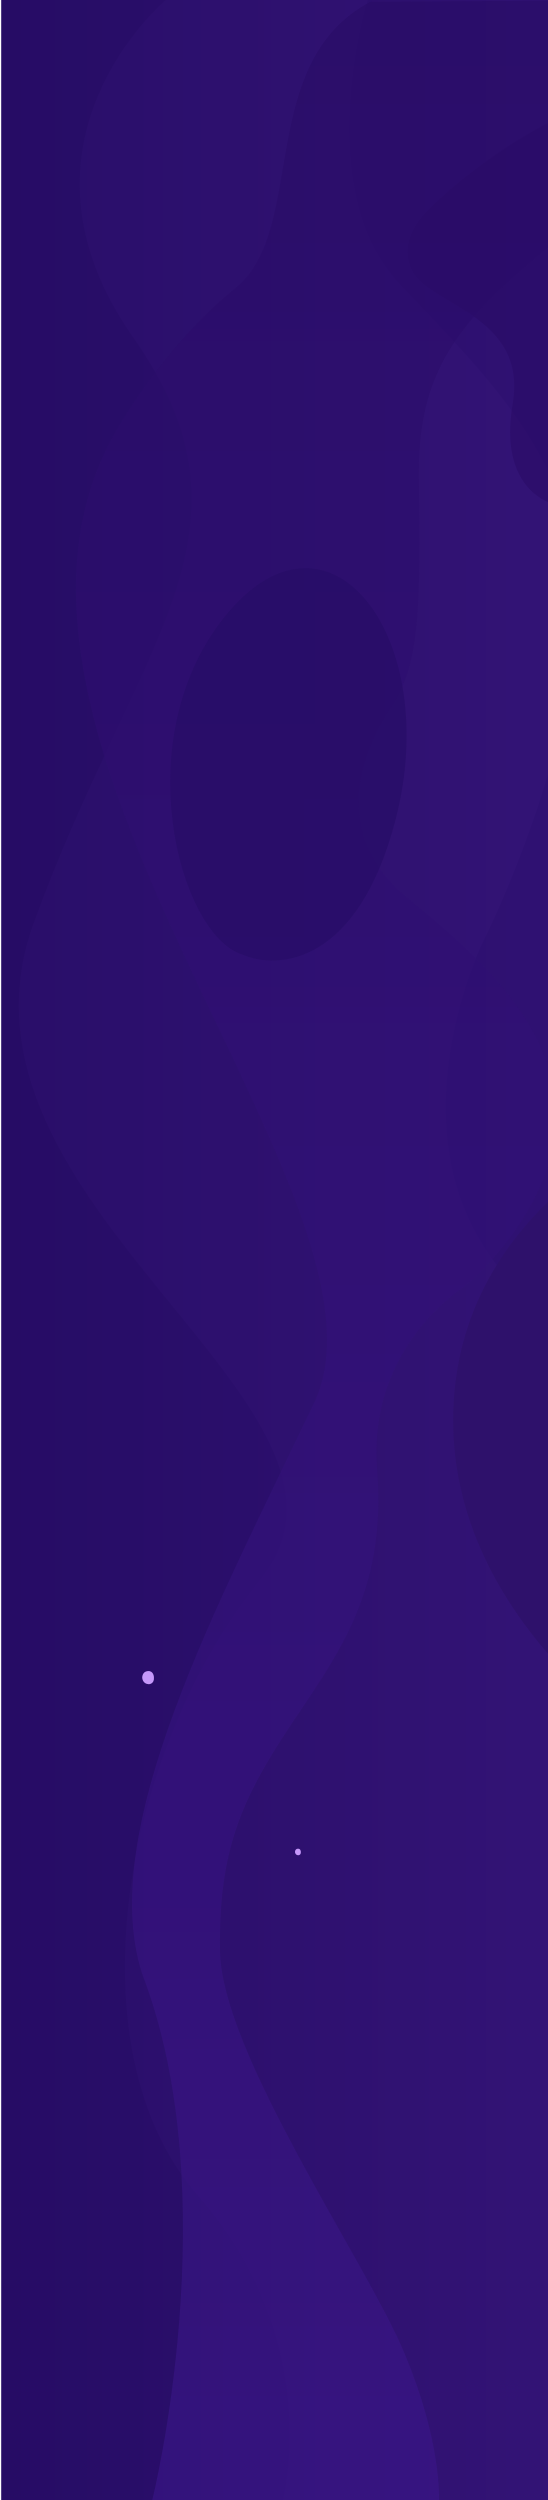
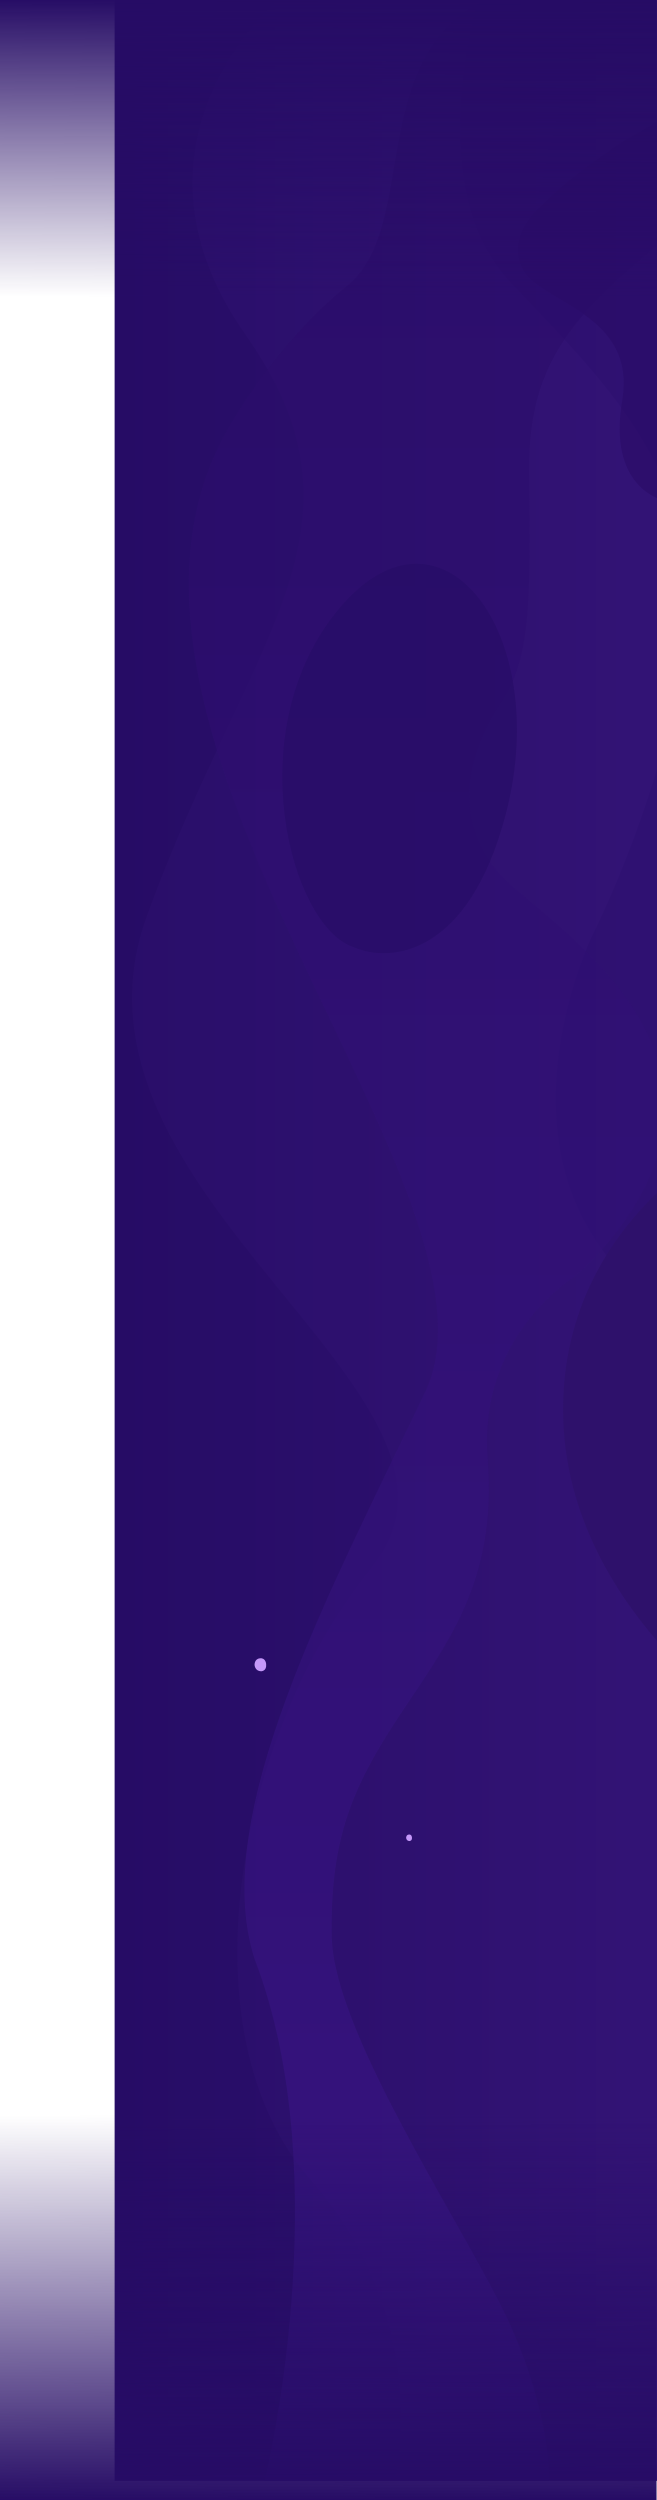
- <svg xmlns="http://www.w3.org/2000/svg" width="340" height="1553" viewBox="0 0 340 1553" fill="none">
-   <path d="M0.75 1553L0.75 0.001L603.004 0.001L603.004 1553H0.75Z" fill="url(#paint0_linear_1_140)" />
-   <path opacity="0.12" d="M228.44 0.001C228.44 0.001 192.809 117.863 248.578 176.794C304.347 235.725 367.871 294.656 358.58 391.729C349.288 488.802 299.701 585.854 299.701 585.854C299.701 585.854 245.469 696.78 304.347 779.979C363.226 863.178 479.428 994.914 467.026 1137.02C454.625 1279.15 377.163 1405.67 377.163 1405.67C377.163 1405.67 326.04 1494.07 358.58 1553H175.762C175.762 1553 202.101 1454.21 123.084 1364.07C44.068 1273.94 75.053 1088.49 161.825 981.02C248.597 873.553 -42.686 748.754 20.838 573.7C84.363 398.645 168.025 331.038 82.808 209.718C-2.409 88.397 102.946 0.001 102.946 0.001H228.44Z" fill="#572D9D" fill-opacity="0.6" />
-   <path d="M600.307 108.103C600.307 108.103 545.449 116.801 509.231 169.031C473.013 221.261 513.373 336.908 530.969 376.697C548.565 416.486 554.778 496.065 517.516 581.875C480.253 667.663 402.631 703.73 402.631 703.73C402.631 703.73 280.487 754.706 281.532 884.026C282.577 1013.35 413.857 1090.8 413.857 1090.8C413.857 1090.8 475.838 1136.6 426.44 1308.06C400.559 1453.54 529.943 1485.86 529.943 1485.86C529.943 1485.86 601.352 1494.56 601.352 1553L600.325 108.103H600.307Z" fill="#2E116B" />
-   <path d="M540.897 84.802C540.897 84.802 542.966 30.657 438.493 44.489C334.02 58.322 266.801 129.747 266.801 129.747C266.801 129.747 245.079 148.19 256.453 168.918C267.827 189.646 327.811 196.562 318.507 250.707C309.202 304.853 343.324 312.911 343.324 312.911C343.324 312.911 369.186 326.743 390.909 277.188C412.631 227.654 437.449 157.371 496.408 127.421C496.408 127.421 542.948 107.836 540.878 84.802H540.897Z" fill="#280B65" fill-opacity="0.53" />
-   <path opacity="0.6" d="M402.428 0.001C402.428 0.001 449.14 63.368 374.393 125.572C299.647 187.776 259.167 214.277 260.196 296.087C261.226 377.876 261.226 412.457 242.548 440.101C223.871 467.745 205.175 518.443 252.935 557.613C300.695 596.784 347.407 639.403 345.329 697.016C343.252 754.63 288.231 799.554 288.231 799.554C288.231 799.554 228.025 836.419 234.257 913.619C240.489 990.818 207.271 1031.13 179.236 1073.75C151.202 1116.37 135.631 1148.64 136.679 1211.99C137.708 1275.36 226.996 1404.4 250.876 1460.85C274.756 1517.3 272.66 1553 272.66 1553H94.618C94.618 1553 141.33 1364.63 88.386 1226.39C59.32 1136.6 135.902 995.926 195.06 871.498C254.217 747.069 -36.198 459.115 71.253 269.014C71.253 269.014 100.831 215.44 145.999 179.146C191.148 142.852 158.463 39.172 230.084 1.143L402.409 0.001H402.428Z" fill="url(#paint1_linear_1_140)" />
-   <path d="M95.609 1041.78C95.609 1041.78 95.459 1037.78 91.829 1038.07C88.198 1038.37 88.349 1042.23 88.349 1042.23C88.349 1042.23 88.5 1046.08 92.432 1046.23C92.432 1046.23 96.062 1046.23 95.609 1041.78Z" fill="#C598FA" />
-   <path d="M186.879 1150.26C186.879 1150.26 186.804 1148.26 184.989 1148.41C183.173 1148.56 183.249 1150.49 183.249 1150.49C183.249 1150.49 183.324 1152.41 185.29 1152.49C185.29 1152.49 187.105 1152.49 186.879 1150.26Z" fill="#C598FA" />
-   <path d="M245.719 509.265C222.359 599.176 172.719 602.581 150.819 593.045C110.67 580.784 77.818 456.137 141.694 380.53C205.569 304.924 274.919 396.877 245.719 509.265Z" fill="#270D66" fill-opacity="0.66" />
+ <svg xmlns="http://www.w3.org/2000/svg" width="411" height="1565" viewBox="0 0 411 1565" fill="none">
+   <path d="M71.75 1553L71.75 0.001L674.004 0.001L674.004 1553H71.75Z" fill="url(#paint0_linear_1_139)" />
+   <path opacity="0.12" d="M299.44 0.001C299.44 0.001 263.809 117.863 319.578 176.794C375.347 235.725 438.871 294.656 429.58 391.729C420.288 488.802 370.701 585.854 370.701 585.854C370.701 585.854 316.469 696.78 375.347 779.979C434.226 863.178 550.428 994.914 538.026 1137.02C525.625 1279.15 448.163 1405.67 448.163 1405.67C448.163 1405.67 397.04 1494.07 429.58 1553H246.762C246.762 1553 273.101 1454.21 194.084 1364.07C115.068 1273.94 146.053 1088.49 232.825 981.02C319.597 873.553 28.314 748.754 91.838 573.7C155.363 398.645 239.025 331.038 153.808 209.718C68.591 88.397 173.946 0.001 173.946 0.001H299.44Z" fill="#572D9D" fill-opacity="0.6" />
+   <path d="M671.307 108.103C671.307 108.103 616.449 116.801 580.231 169.031C544.013 221.261 584.373 336.908 601.969 376.697C619.565 416.486 625.778 496.065 588.516 581.875C551.253 667.663 473.631 703.73 473.631 703.73C473.631 703.73 351.487 754.706 352.532 884.026C353.577 1013.35 484.857 1090.8 484.857 1090.8C484.857 1090.8 546.838 1136.6 497.44 1308.06C471.559 1453.54 600.943 1485.86 600.943 1485.86C600.943 1485.86 672.352 1494.56 672.352 1553L671.325 108.103H671.307Z" fill="#2E116B" />
+   <path d="M611.897 84.802C611.897 84.802 613.966 30.657 509.493 44.489C405.02 58.322 337.801 129.747 337.801 129.747C337.801 129.747 316.079 148.19 327.453 168.918C338.827 189.646 398.811 196.562 389.507 250.707C380.202 304.853 414.324 312.911 414.324 312.911C414.324 312.911 440.186 326.743 461.909 277.188C483.631 227.654 508.449 157.371 567.408 127.421C567.408 127.421 613.948 107.836 611.878 84.802H611.897Z" fill="#280B65" fill-opacity="0.53" />
+   <path opacity="0.6" d="M473.428 0.001C473.428 0.001 520.14 63.368 445.393 125.572C370.647 187.776 330.167 214.277 331.196 296.087C332.226 377.876 332.226 412.457 313.548 440.101C294.871 467.745 276.175 518.443 323.935 557.613C371.695 596.784 418.407 639.403 416.329 697.016C414.252 754.63 359.231 799.554 359.231 799.554C359.231 799.554 299.025 836.419 305.257 913.619C311.489 990.818 278.271 1031.13 250.236 1073.75C222.202 1116.37 206.631 1148.64 207.679 1211.99C208.708 1275.36 297.996 1404.4 321.876 1460.85C345.756 1517.3 343.66 1553 343.66 1553H165.618C165.618 1553 212.33 1364.63 159.386 1226.39C130.32 1136.6 206.902 995.926 266.06 871.498C325.217 747.069 34.802 459.115 142.253 269.014C142.253 269.014 171.831 215.44 216.999 179.146C262.148 142.852 229.463 39.172 301.084 1.143L473.409 0.001H473.428Z" fill="url(#paint1_linear_1_139)" />
+   <path d="M166.609 1041.78C166.609 1041.78 166.459 1037.78 162.829 1038.07C159.199 1038.37 159.349 1042.23 159.349 1042.23C159.349 1042.23 159.5 1046.08 163.432 1046.23C163.432 1046.23 167.062 1046.23 166.609 1041.78Z" fill="#C598FA" />
+   <path d="M257.879 1150.26C257.879 1150.26 257.804 1148.26 255.989 1148.41C254.173 1148.56 254.249 1150.49 254.249 1150.49C254.249 1150.49 254.324 1152.41 256.29 1152.49C256.29 1152.49 258.105 1152.49 257.879 1150.26Z" fill="#C598FA" />
+   <path d="M316.719 509.265C293.359 599.176 243.719 602.581 221.819 593.045C181.67 580.784 148.818 456.137 212.694 380.53C276.569 304.924 345.919 396.877 316.719 509.265Z" fill="#270D66" fill-opacity="0.66" />
+   <rect y="1185" width="411" height="380" fill="url(#paint2_linear_1_139)" />
+   <rect width="411" height="293" transform="matrix(1 0 0 -1 0 293)" fill="url(#paint3_linear_1_139)" />
  <defs>
-     <linearGradient id="paint0_linear_1_140" x1="0.75" y1="776.501" x2="603.004" y2="776.501" gradientUnits="userSpaceOnUse">
+     <linearGradient id="paint0_linear_1_139" x1="71.75" y1="776.501" x2="674.004" y2="776.501" gradientUnits="userSpaceOnUse">
      <stop stop-color="#260C65" />
      <stop offset="1" stop-color="#37157D" />
    </linearGradient>
-     <linearGradient id="paint1_linear_1_140" x1="179.592" y1="1553" x2="179.592" y2="0.001" gradientUnits="userSpaceOnUse">
+     <linearGradient id="paint1_linear_1_139" x1="250.592" y1="1553" x2="250.592" y2="0.001" gradientUnits="userSpaceOnUse">
      <stop stop-color="#3B1689" />
      <stop offset="1" stop-color="#280B65" />
    </linearGradient>
+     <linearGradient id="paint2_linear_1_139" x1="189.634" y1="1323.33" x2="190.49" y2="1565.01" gradientUnits="userSpaceOnUse">
+       <stop stop-color="#260C65" stop-opacity="0" />
+       <stop offset="1" stop-color="#260C65" />
+     </linearGradient>
+     <linearGradient id="paint3_linear_1_139" x1="189.634" y1="106.658" x2="190.143" y2="293.007" gradientUnits="userSpaceOnUse">
+       <stop stop-color="#260C65" stop-opacity="0" />
+       <stop offset="1" stop-color="#260C65" />
+     </linearGradient>
  </defs>
</svg>
